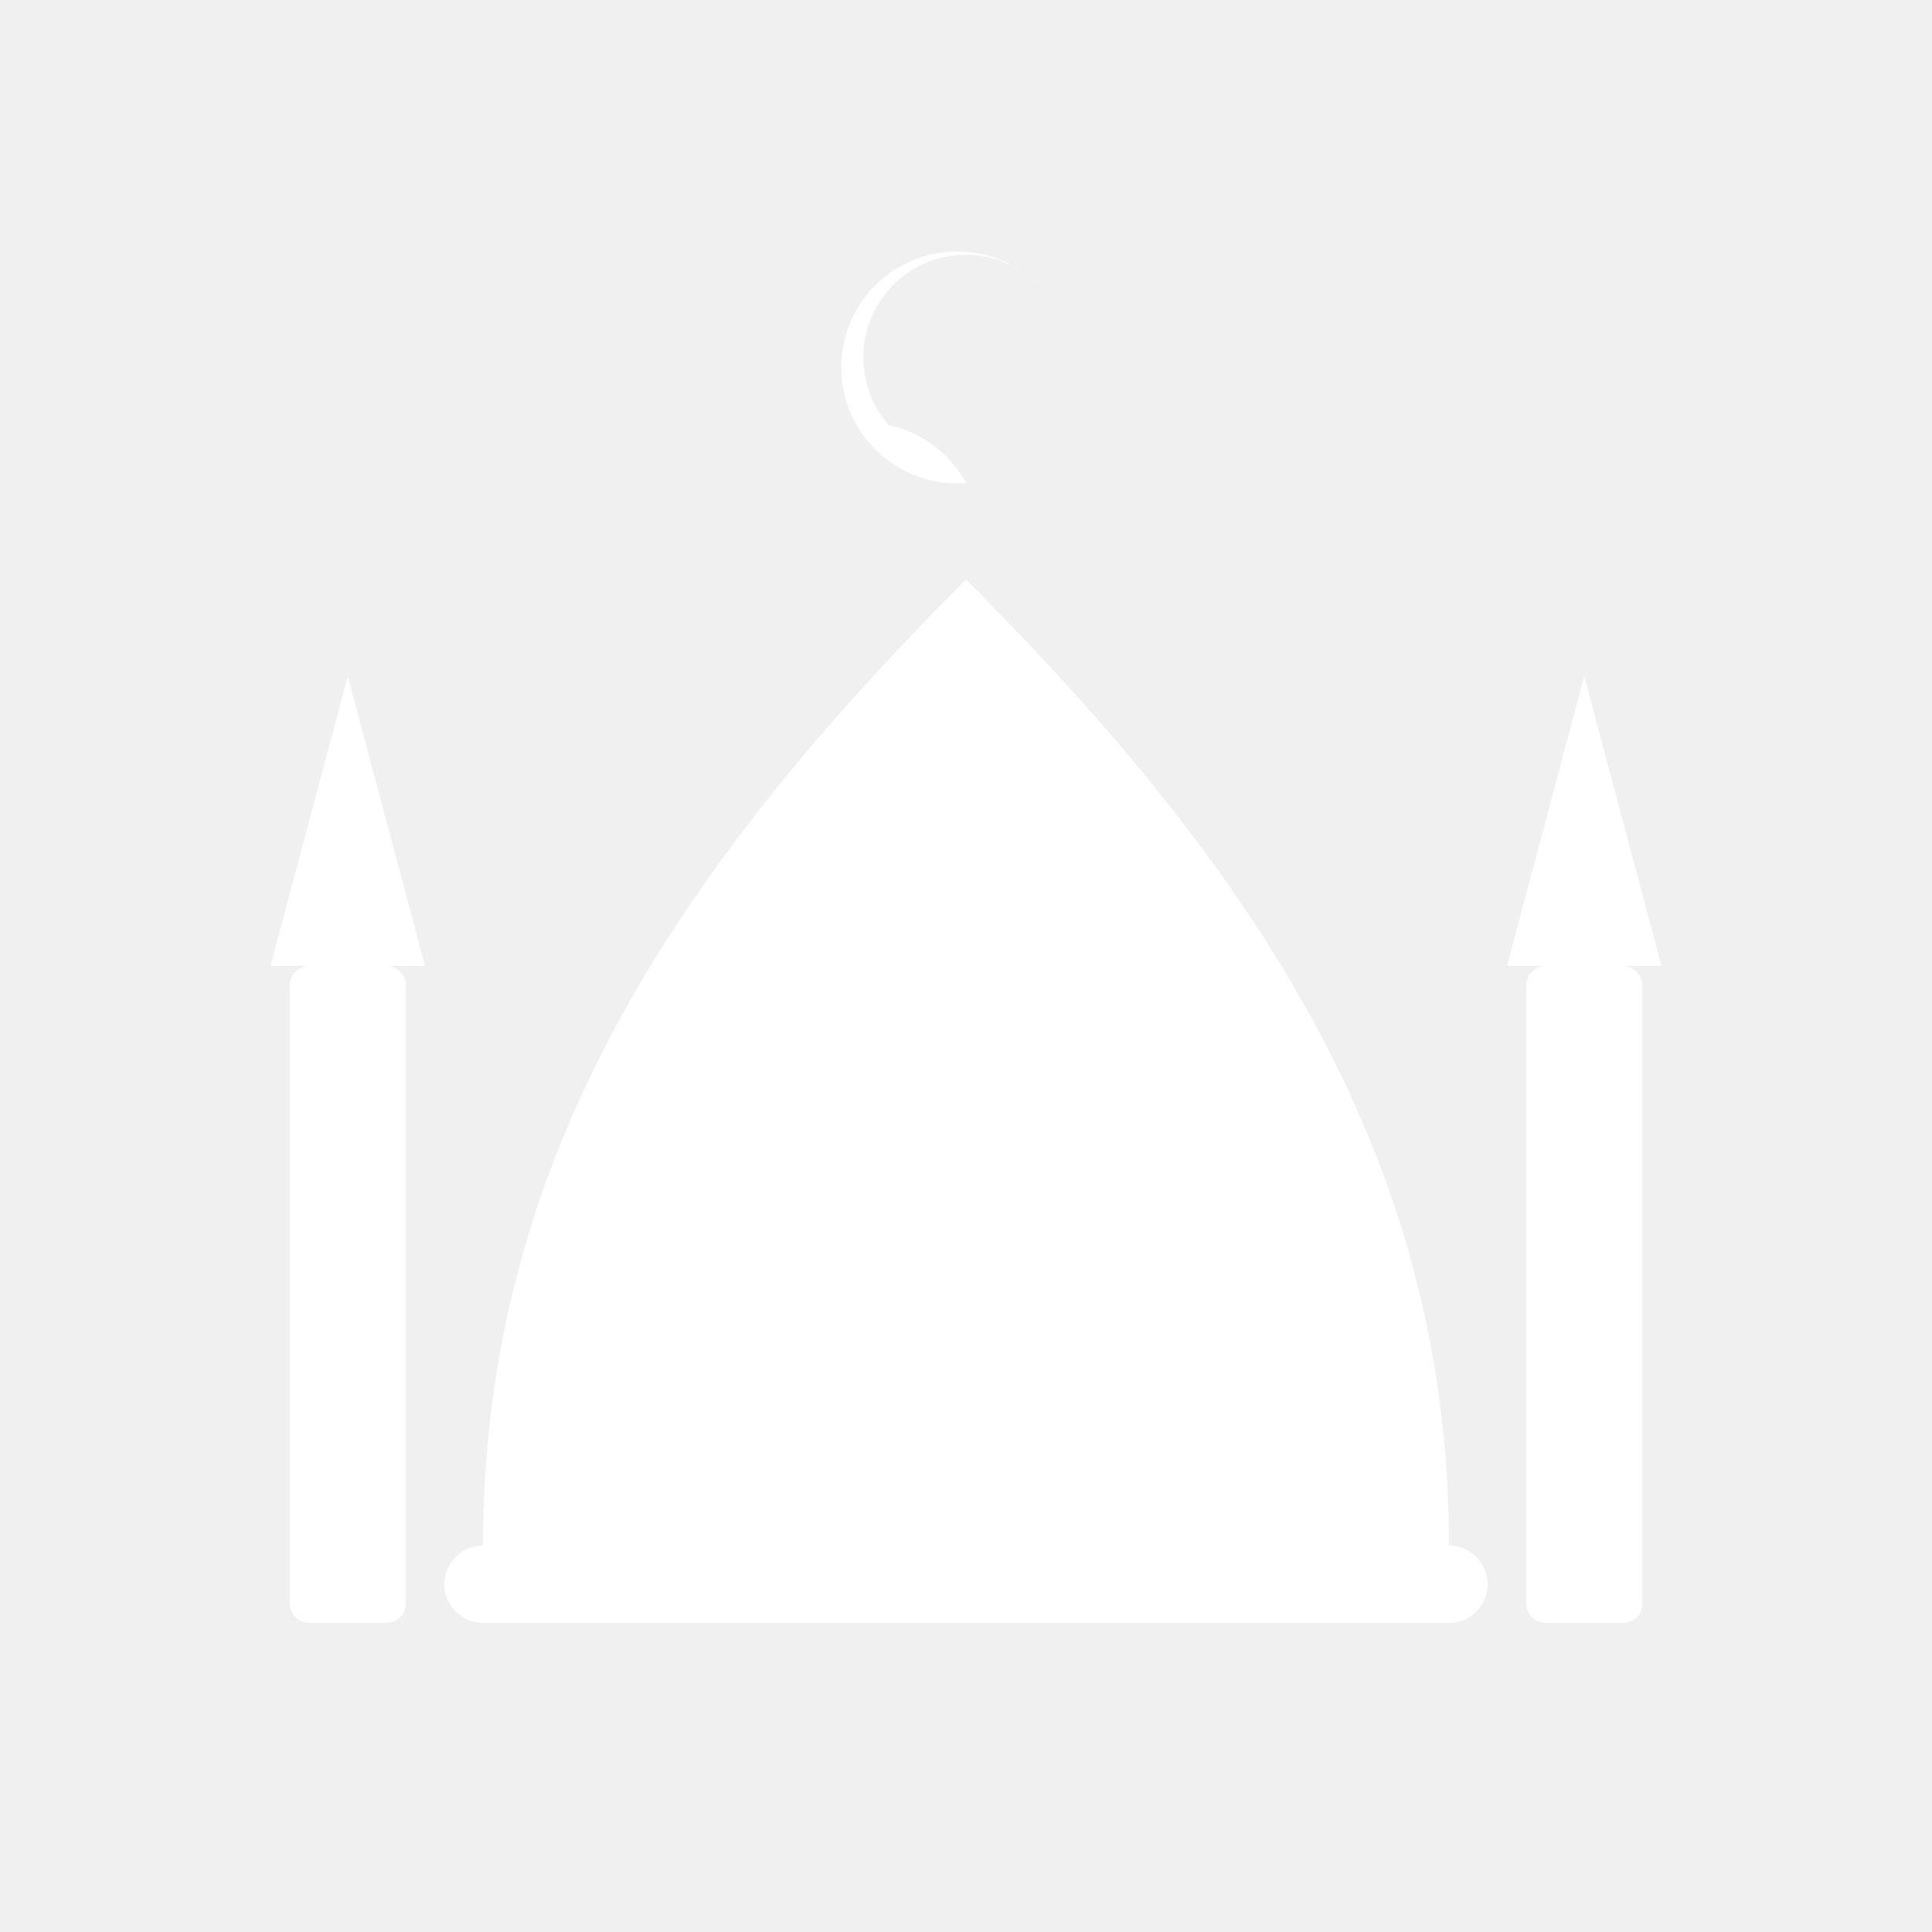
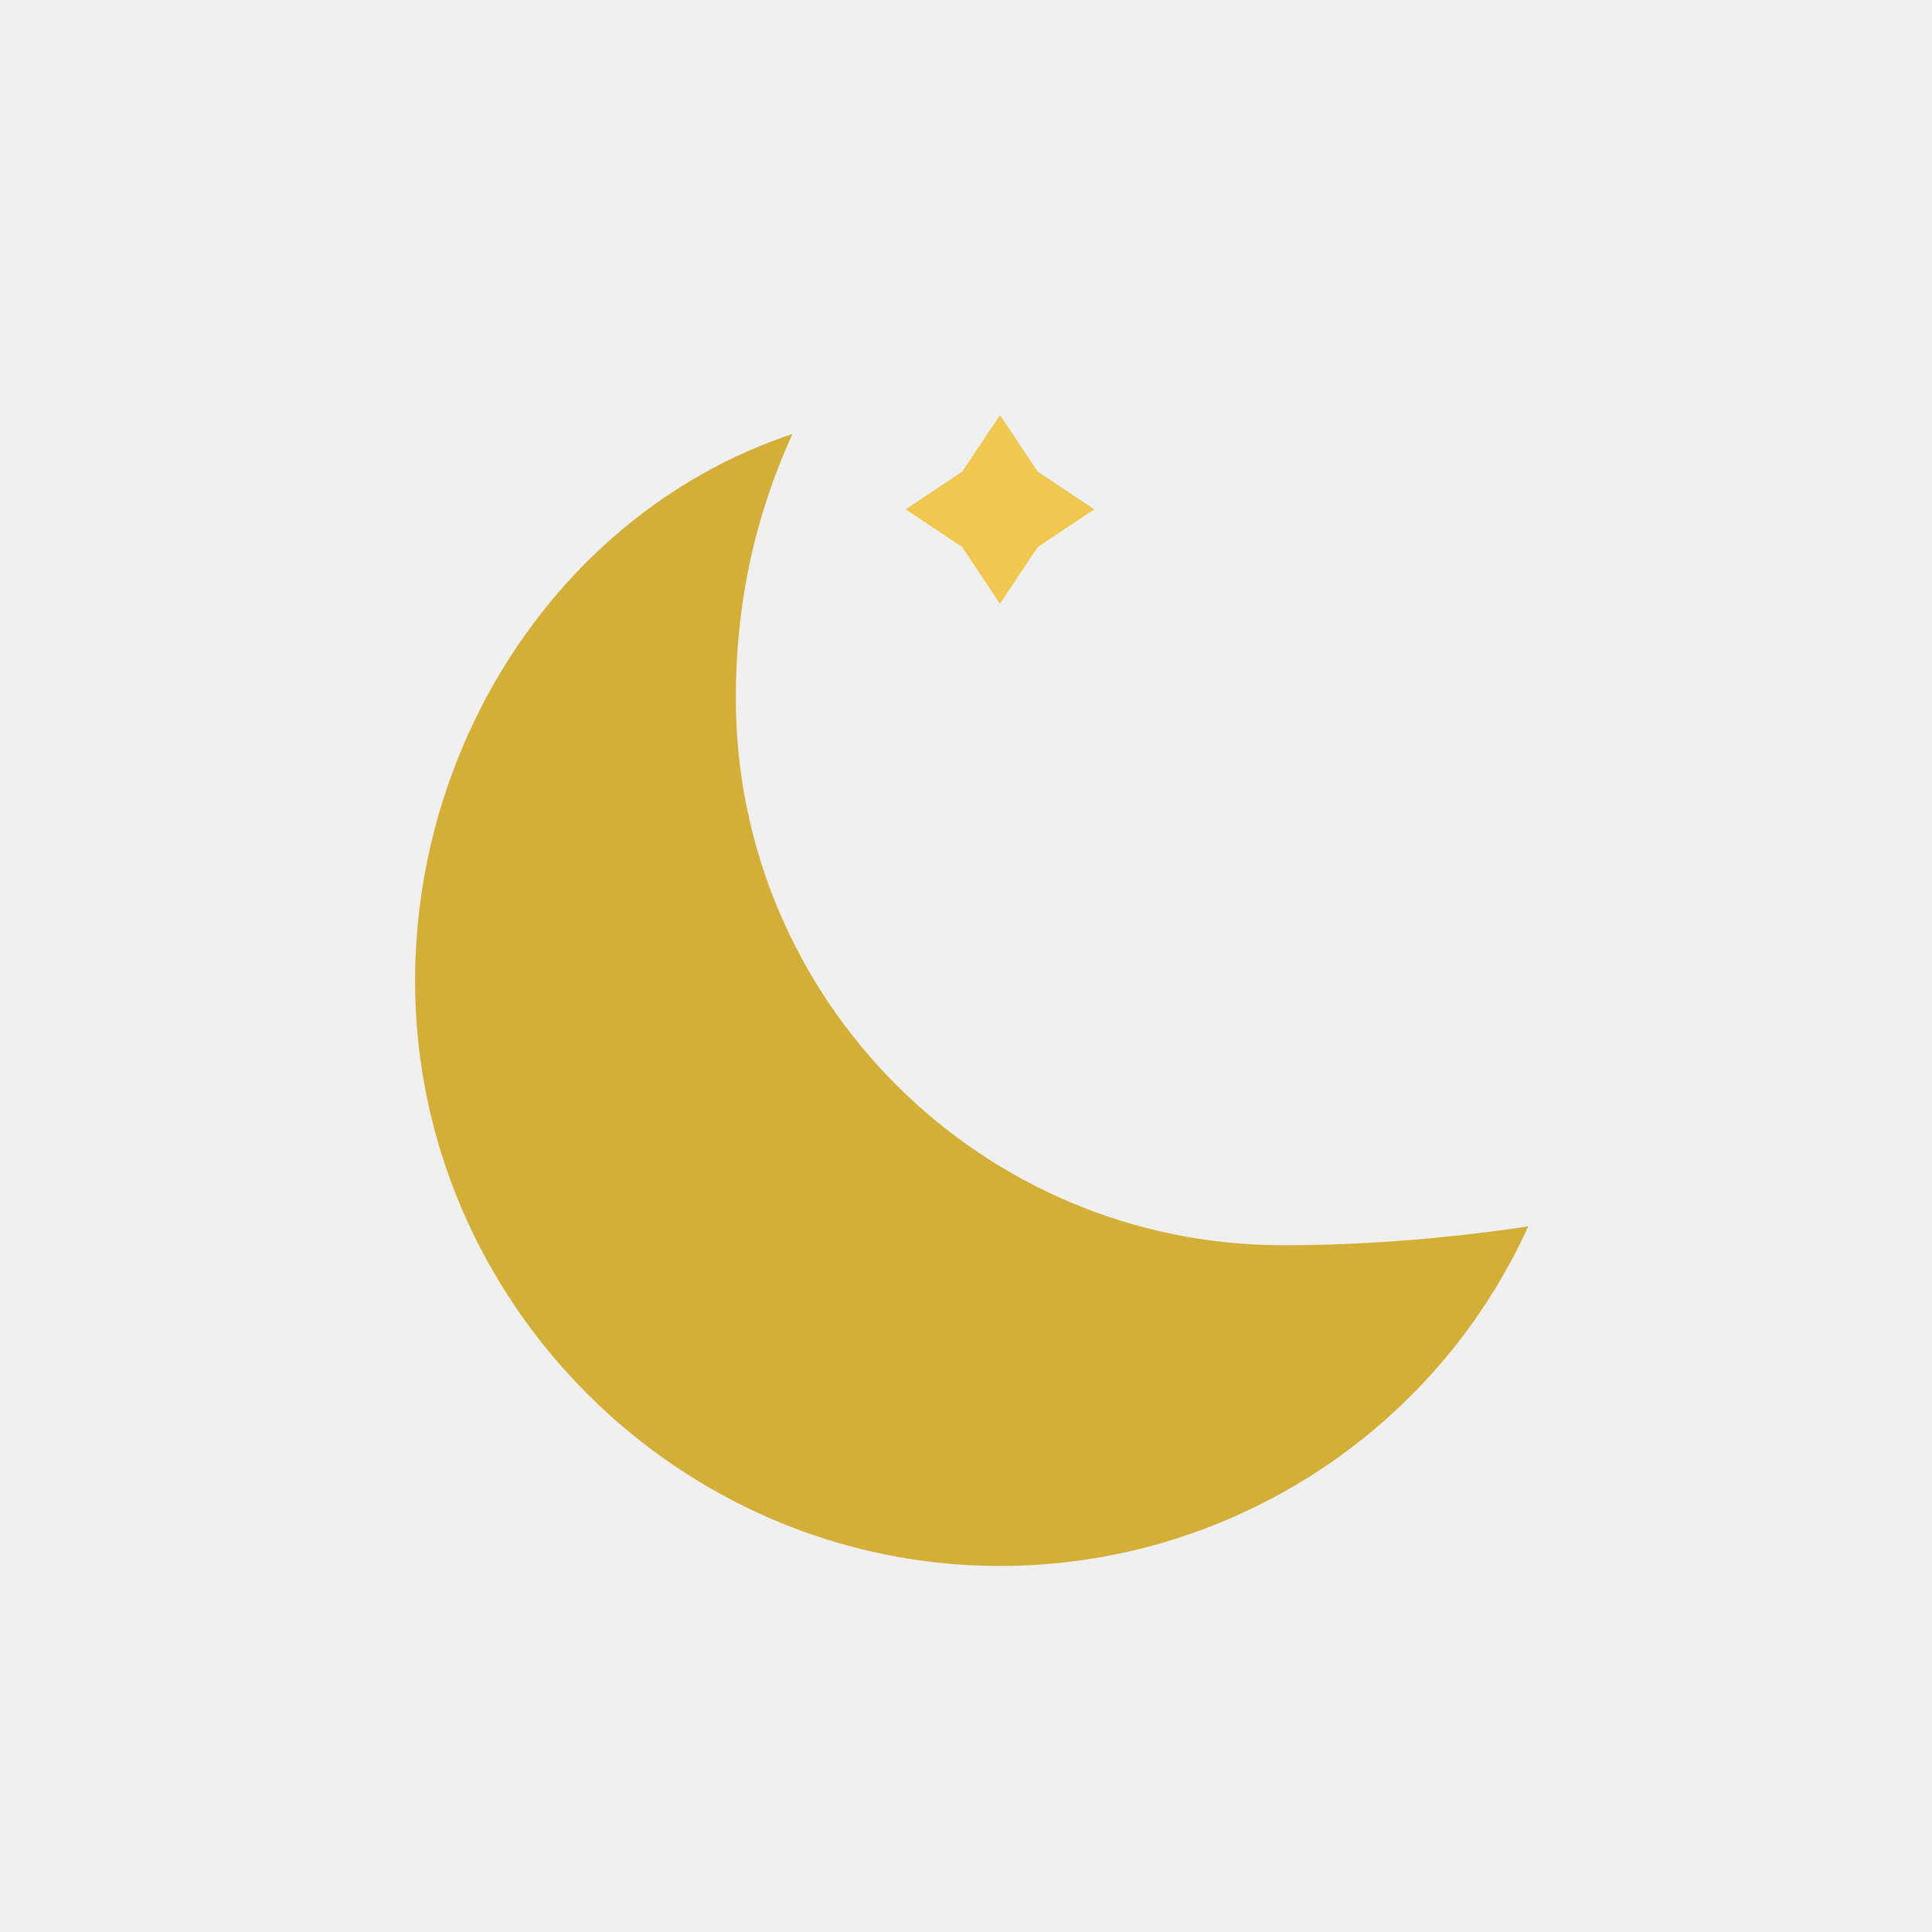
- <svg xmlns="http://www.w3.org/2000/svg" viewBox="0 0 100 100" width="400" height="400">
-   <path d="M 50 30 C 65 45 75 60 75 80 L 25 80 C 25 60 35 45 50 30 Z" fill="#FFFFFF" />
-   <rect x="23" y="80" width="54" height="4" fill="#FFFFFF" rx="2" />
-   <rect x="15" y="50" width="6" height="34" fill="#FFFFFF" rx="1" />
-   <polygon points="14,50 18,35 22,50" fill="#FFFFFF" />
-   <rect x="79" y="50" width="6" height="34" fill="#FFFFFF" rx="1" />
-   <polygon points="78,50 82,35 86,50" fill="#FFFFFF" />
-   <path d="M 50 25 A 6 6 0 1 1 54 15 A 5 5 0 1 0 46 22 A 6 6 0 0 1 50 25 Z" fill="#FFFFFF" />
+ <svg xmlns="http://www.w3.org/2000/svg" viewBox="0 0 512 512" width="512" height="512">
+   <path d="M340 330C260 330 195 265 195 185C195 160 200 137 210 115C150 135 110 195 110 260C110 345 180 415 265 415C325 415 380 380 405 325C385 328 363 330 340 330Z" fill="#D4AF37" />
+   <path d="M265 110L275 125L290 135L275 145L265 160L255 145L240 135L255 125L265 110Z" fill="#F0C850" />
</svg>
